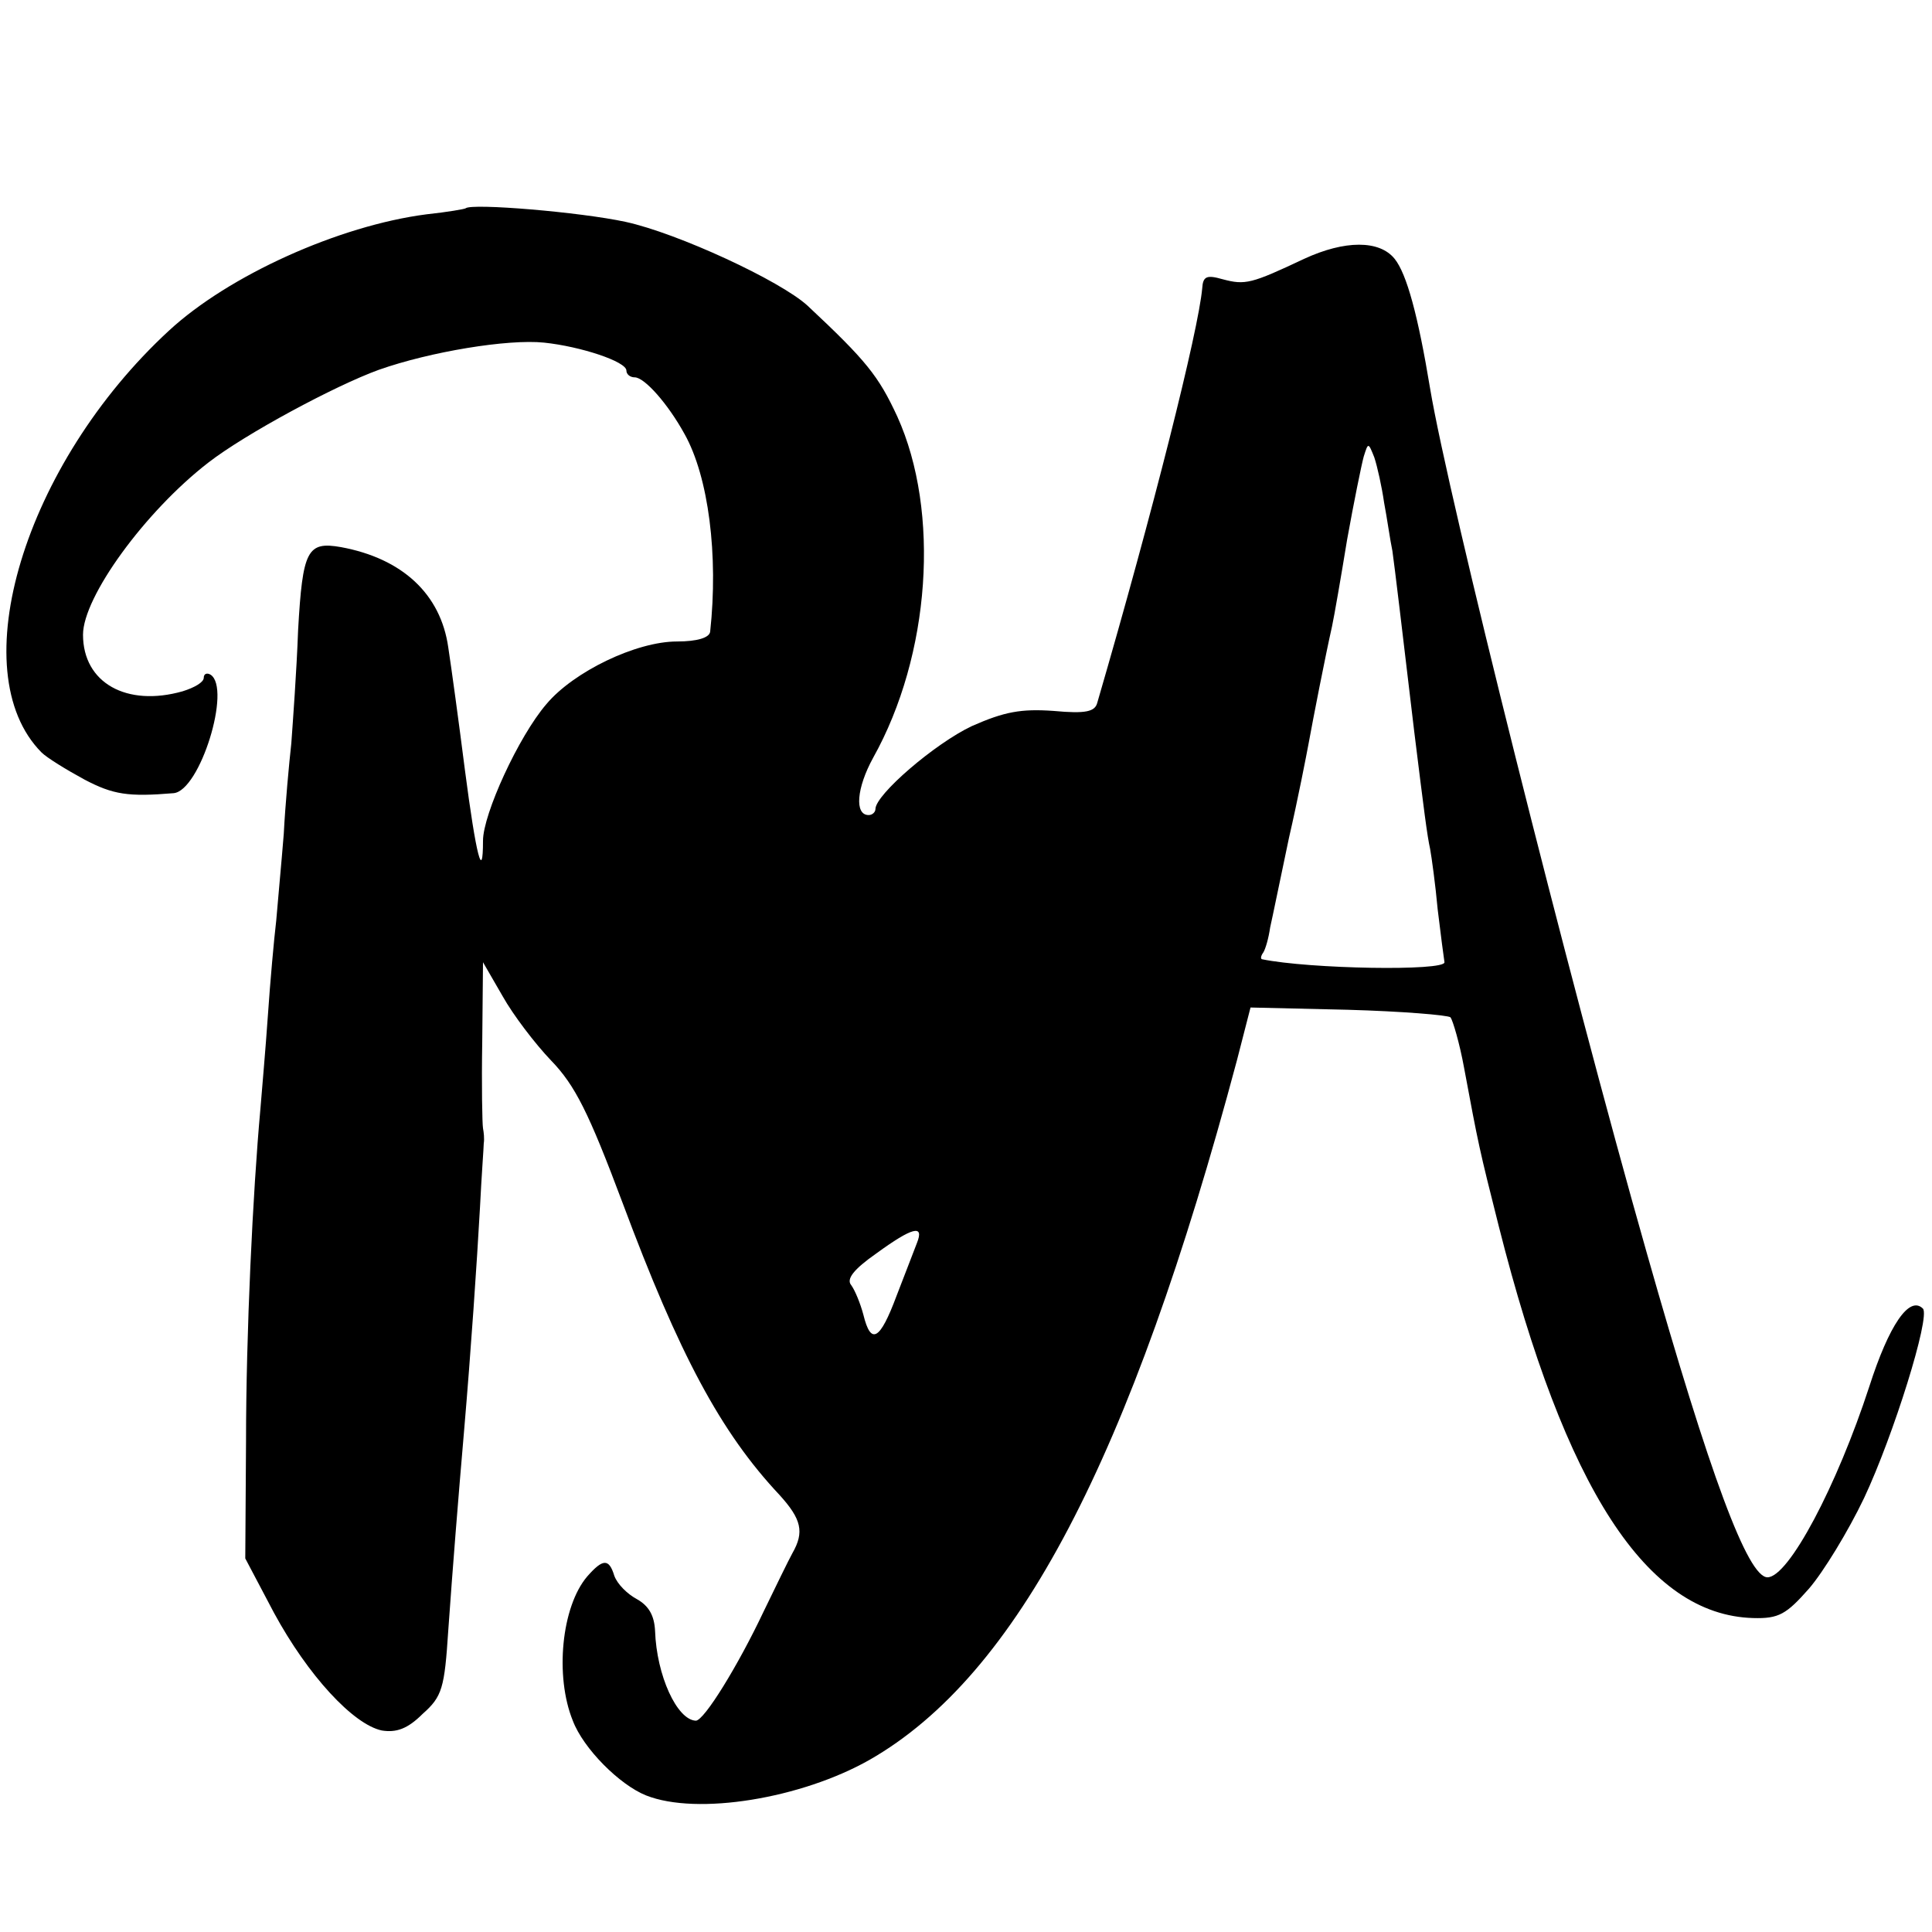
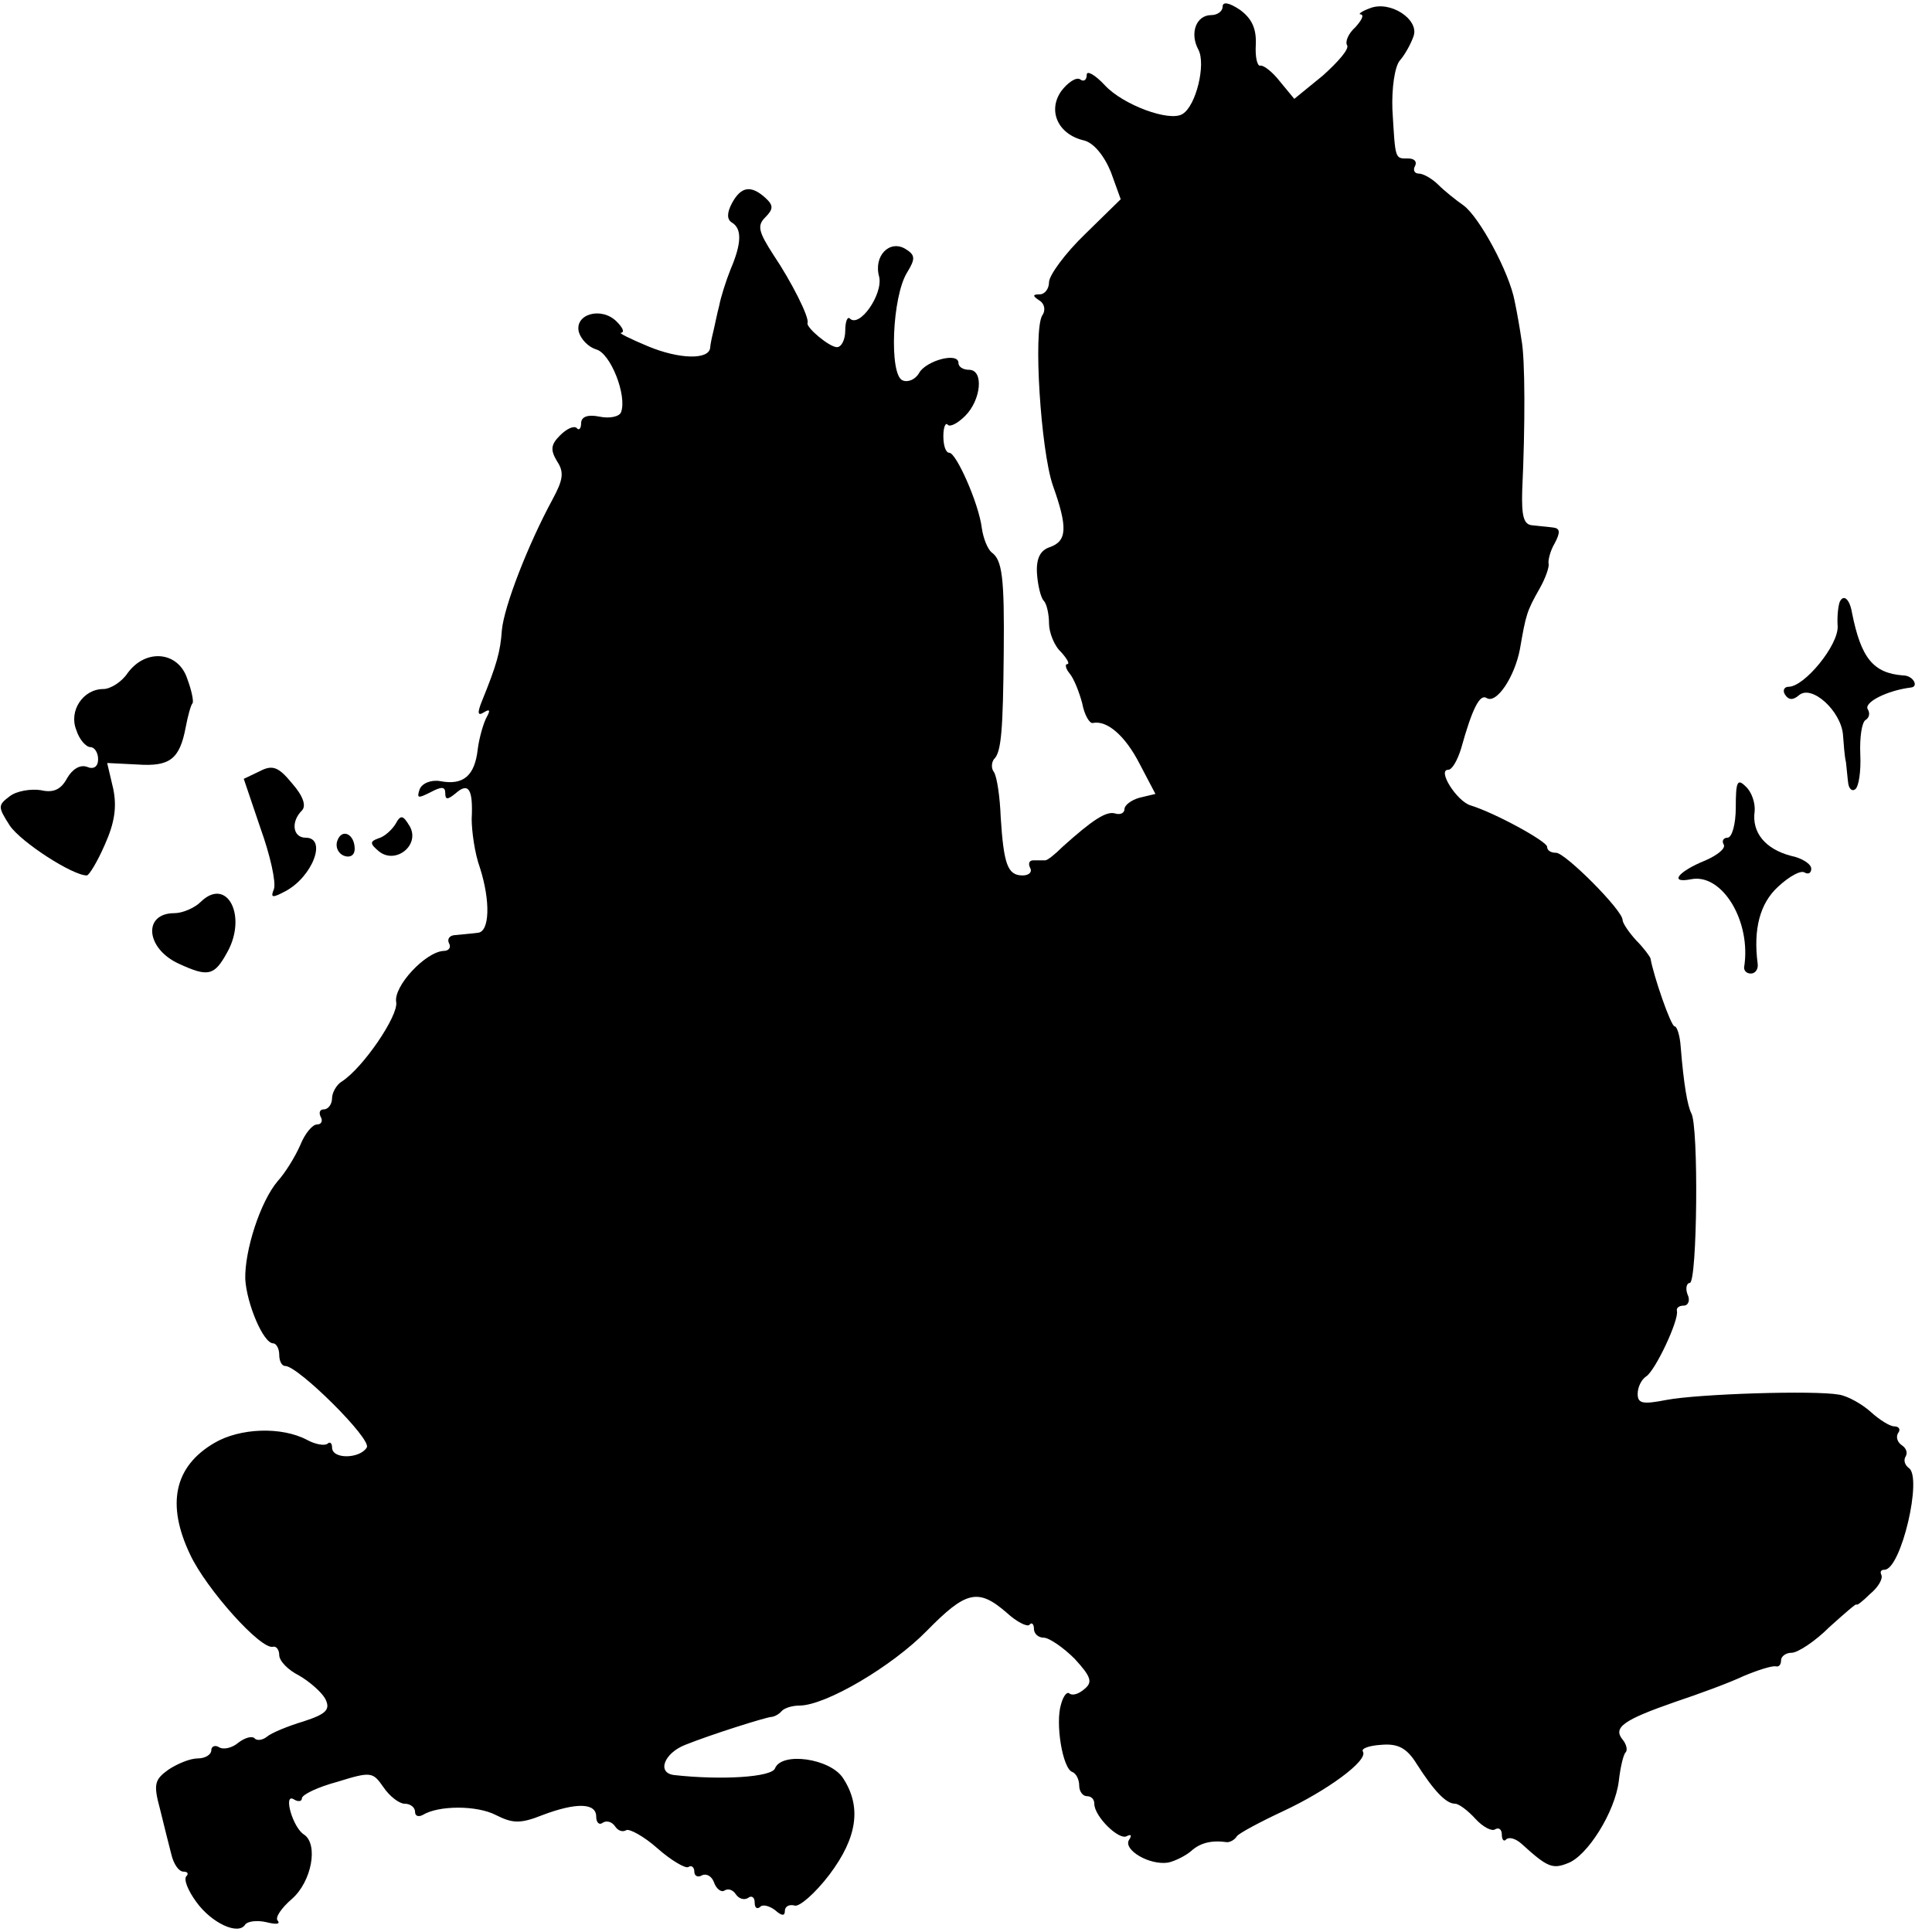
<svg xmlns="http://www.w3.org/2000/svg" version="1.0" width="256pt" height="256pt" viewBox="0 0 256 256" preserveAspectRatio="xMidYMid meet">
  <g transform="translate(0,256) scale(0.1,-0.1)" fill="#000000" stroke="none">
-     <path d="M617 2284 c-1 -1 -24 -5 -52 -8 -116 -15 -262 -81 -341 -154 -192 -177 -275 -452 -169 -559 7 -7 33 -23 57 -36 38 -20 58 -23 118 -18 35 3 77 139 49 157 -5 3 -9 1 -9 -4 0 -6 -12 -13 -28 -18 -74 -21 -132 11 -132 75 0 50 82 163 166 228 49 38 168 102 226 123 68 24 171 41 219 36 48 -5 109 -25 109 -37 0 -5 5 -9 11 -9 13 0 44 -35 66 -75 32 -57 45 -161 34 -262 -1 -8 -17 -13 -44 -13 -54 0 -137 -40 -173 -83 -37 -43 -84 -146 -84 -181 0 -55 -9 -21 -24 94 -8 63 -18 136 -22 162 -10 71 -61 118 -142 133 -45 8 -51 -4 -57 -110 -2 -55 -7 -122 -9 -150 -3 -27 -8 -81 -10 -120 -3 -38 -8 -90 -10 -115 -3 -25 -8 -81 -11 -125 -3 -44 -8 -100 -10 -125 -10 -110 -19 -297 -19 -440 l-1 -155 38 -72 c45 -83 105 -148 143 -156 19 -3 34 2 54 22 26 23 29 34 34 111 6 85 13 172 21 265 9 105 17 223 21 295 2 41 5 80 5 85 1 6 0 15 -1 20 -1 6 -2 57 -1 115 l1 105 26 -45 c14 -25 43 -63 64 -85 32 -33 50 -69 95 -189 75 -201 130 -304 208 -387 29 -32 33 -49 17 -77 -5 -9 -22 -44 -38 -77 -34 -72 -79 -145 -90 -145 -25 1 -52 60 -54 119 -1 20 -8 33 -24 42 -13 7 -26 20 -30 31 -7 23 -15 23 -36 -1 -34 -40 -43 -132 -19 -191 14 -37 62 -85 97 -99 68 -27 206 -4 296 47 196 112 346 399 487 927 l18 70 129 -3 c71 -2 132 -7 136 -10 3 -4 12 -34 18 -67 19 -102 20 -107 46 -210 88 -348 196 -515 337 -519 34 -1 44 5 74 39 19 22 52 76 73 120 39 83 88 240 78 251 -18 18 -45 -22 -71 -103 -43 -132 -107 -253 -135 -253 -26 0 -76 134 -160 430 -105 369 -263 1001 -287 1145 -16 97 -31 152 -47 172 -20 25 -66 25 -120 0 -70 -33 -78 -35 -108 -27 -21 6 -26 4 -27 -12 -5 -56 -65 -295 -139 -549 -3 -12 -15 -15 -58 -11 -43 3 -65 -1 -108 -20 -49 -23 -128 -91 -128 -110 0 -4 -4 -8 -9 -8 -19 0 -16 36 6 76 76 136 89 326 32 452 -25 54 -41 74 -119 147 -36 33 -172 96 -241 111 -60 13 -204 25 -212 18z m1217 -390 c4 -21 8 -50 11 -64 3 -21 13 -105 29 -240 13 -105 17 -137 21 -155 2 -11 7 -47 10 -80 4 -33 8 -64 9 -70 1 -12 -179 -9 -242 4 -2 1 -1 5 2 9 3 5 7 19 9 33 3 13 14 67 25 119 12 52 23 109 26 125 6 33 22 115 31 155 3 14 12 66 20 115 9 50 19 99 22 110 6 19 6 19 14 -1 4 -12 10 -39 13 -60z m-619 -981 c-4 -10 -16 -42 -27 -70 -22 -59 -34 -66 -44 -25 -4 15 -11 32 -16 39 -7 8 3 21 33 42 48 35 64 39 54 14z" />
+     <path d="M1620 2551 c0 -6 -7 -11 -15 -11 -20 0 -29 -24 -17 -46 10 -19 -3 -74 -21 -85 -17 -11 -79 12 -103 38 -13 14 -24 20 -24 14 0 -7 -4 -10 -9 -6 -5 3 -16 -4 -25 -16 -18 -26 -4 -57 30 -65 13 -3 27 -20 36 -42 l13 -36 -47 -46 c-27 -26 -48 -55 -48 -64 0 -9 -6 -16 -12 -16 -10 0 -10 -2 -1 -8 7 -4 9 -13 4 -20 -12 -20 -2 -178 14 -225 20 -56 19 -74 -4 -82 -12 -4 -18 -14 -17 -34 1 -16 5 -33 9 -37 4 -4 7 -18 7 -30 0 -12 7 -30 16 -38 8 -9 12 -16 8 -16 -3 0 -2 -6 3 -12 6 -7 13 -25 17 -40 3 -16 10 -27 14 -26 19 4 43 -17 62 -54 l21 -40 -21 -5 c-11 -3 -20 -10 -20 -15 0 -5 -5 -8 -12 -6 -12 4 -31 -9 -70 -44 -10 -10 -20 -18 -23 -18 -3 0 -10 0 -16 0 -5 0 -7 -4 -4 -10 3 -5 -1 -10 -10 -10 -20 0 -25 15 -29 77 -1 27 -5 54 -9 60 -4 5 -3 13 0 17 10 9 12 40 13 141 1 100 -2 123 -16 133 -5 4 -11 18 -13 32 -4 33 -34 100 -43 100 -5 0 -8 10 -8 22 0 12 3 19 6 15 3 -3 13 2 23 12 21 21 25 61 5 61 -8 0 -14 4 -14 9 0 15 -43 3 -52 -13 -5 -9 -15 -13 -22 -10 -18 7 -14 111 6 143 11 18 11 23 -2 31 -21 13 -43 -9 -35 -37 5 -23 -26 -68 -39 -55 -3 3 -6 -4 -6 -16 0 -12 -5 -22 -11 -22 -10 0 -41 26 -39 32 3 7 -22 56 -45 90 -20 31 -22 39 -11 50 11 11 11 16 0 26 -19 17 -32 15 -44 -7 -7 -13 -7 -22 0 -26 13 -8 13 -27 -2 -62 -6 -15 -13 -37 -15 -48 -3 -11 -6 -27 -8 -35 -2 -8 -4 -18 -4 -21 -2 -16 -41 -15 -82 2 -24 10 -40 18 -36 18 5 1 2 7 -6 15 -20 20 -56 10 -50 -14 3 -10 13 -20 23 -23 19 -5 41 -61 33 -83 -2 -6 -15 -9 -29 -6 -15 3 -24 0 -24 -9 0 -7 -3 -10 -6 -6 -4 3 -13 -1 -22 -10 -12 -12 -13 -19 -4 -34 10 -15 8 -25 -6 -51 -32 -59 -64 -141 -67 -173 -2 -29 -7 -46 -26 -93 -7 -17 -6 -21 2 -16 8 5 9 3 4 -6 -4 -7 -10 -27 -12 -43 -4 -35 -19 -48 -50 -42 -12 2 -24 -3 -27 -11 -4 -12 -2 -12 14 -4 15 8 20 8 20 -1 0 -9 3 -9 14 0 17 15 23 5 21 -34 0 -16 4 -46 11 -65 14 -44 13 -85 -3 -86 -7 -1 -20 -2 -29 -3 -8 0 -12 -5 -9 -11 3 -5 0 -10 -7 -10 -24 -1 -67 -47 -63 -68 3 -18 -44 -87 -72 -105 -7 -4 -13 -15 -13 -22 0 -8 -5 -15 -11 -15 -5 0 -7 -4 -4 -10 3 -5 1 -10 -5 -10 -6 0 -16 -12 -22 -27 -7 -16 -20 -37 -30 -48 -23 -27 -44 -92 -43 -130 2 -33 24 -85 37 -85 4 0 8 -7 8 -15 0 -8 3 -15 8 -15 17 0 115 -97 108 -108 -9 -15 -46 -16 -46 0 0 6 -3 8 -6 5 -4 -3 -16 -1 -27 5 -34 18 -89 16 -123 -4 -53 -31 -64 -81 -32 -148 21 -45 94 -127 110 -122 4 1 8 -4 8 -11 0 -8 12 -20 26 -27 14 -8 30 -22 35 -31 7 -14 2 -20 -29 -30 -20 -6 -42 -15 -48 -20 -6 -5 -14 -6 -17 -2 -4 3 -13 0 -21 -6 -8 -7 -20 -10 -26 -6 -5 3 -10 1 -10 -4 0 -6 -8 -11 -18 -11 -10 0 -27 -7 -39 -15 -18 -13 -20 -19 -11 -52 5 -21 12 -48 15 -60 3 -13 10 -23 16 -23 6 0 7 -3 4 -6 -4 -4 2 -19 13 -34 20 -28 56 -45 65 -30 3 4 15 6 28 3 12 -3 19 -3 15 2 -4 4 5 17 19 29 26 23 35 72 16 85 -15 9 -28 55 -14 47 6 -4 11 -3 11 1 0 5 21 15 47 22 45 14 47 13 61 -7 8 -12 21 -22 28 -22 8 0 14 -5 14 -11 0 -5 4 -7 10 -4 21 13 72 13 97 0 22 -11 32 -12 62 0 45 17 71 16 71 -2 0 -8 4 -12 9 -8 5 3 12 1 16 -5 4 -6 10 -8 15 -5 4 2 23 -8 41 -24 18 -16 37 -27 41 -25 4 3 8 0 8 -6 0 -6 5 -8 10 -5 6 3 13 -1 16 -9 3 -9 10 -14 14 -11 5 3 11 1 15 -5 4 -6 11 -8 16 -5 5 4 9 1 9 -6 0 -7 3 -9 7 -6 3 4 12 2 20 -4 9 -8 13 -8 13 -1 0 6 6 9 13 7 6 -2 27 16 46 41 37 49 43 90 18 128 -17 26 -81 35 -90 13 -4 -12 -72 -16 -134 -9 -23 3 -13 29 15 40 35 14 105 36 114 37 3 0 10 3 14 8 4 4 14 7 23 7 35 0 123 52 169 99 52 53 68 57 106 24 13 -12 27 -19 30 -16 3 4 6 1 6 -5 0 -7 6 -12 13 -12 7 0 26 -13 41 -28 22 -24 24 -31 13 -40 -8 -7 -16 -9 -20 -6 -3 3 -8 -3 -11 -14 -8 -25 2 -86 15 -90 5 -2 9 -10 9 -18 0 -8 5 -14 10 -14 6 0 10 -4 10 -10 0 -17 33 -49 43 -43 6 3 7 1 3 -5 -8 -13 27 -34 52 -30 9 2 23 9 30 15 12 11 27 15 48 12 4 0 10 3 13 8 3 4 31 19 61 33 58 27 113 67 106 79 -3 4 8 8 24 9 22 2 34 -4 47 -25 23 -36 39 -53 51 -53 5 0 17 -9 27 -20 10 -11 22 -17 26 -14 5 3 9 0 9 -7 0 -7 3 -10 6 -6 4 3 12 1 20 -6 34 -31 41 -34 61 -26 26 9 63 68 68 109 2 18 6 35 9 38 3 3 1 11 -4 17 -13 16 1 26 70 50 30 10 71 25 90 34 19 8 38 14 43 13 4 -1 7 2 7 8 0 5 6 10 14 10 8 0 31 15 50 34 20 18 36 32 36 30 0 -2 8 4 18 14 11 9 17 20 15 25 -2 4 -1 7 4 7 22 0 51 124 32 135 -5 4 -7 10 -4 15 3 5 1 11 -5 15 -6 4 -8 11 -5 16 4 5 1 9 -5 9 -6 0 -20 9 -31 19 -11 10 -30 21 -42 23 -33 6 -187 1 -229 -7 -31 -6 -38 -5 -38 8 0 9 5 19 11 23 12 7 44 75 41 87 -1 4 3 7 9 7 6 0 9 7 5 15 -3 8 -1 15 3 15 10 0 12 209 2 225 -5 10 -10 38 -14 88 -1 15 -5 27 -8 27 -5 0 -28 67 -32 90 -1 3 -9 14 -19 24 -10 11 -18 23 -18 27 0 13 -76 89 -88 89 -7 0 -12 3 -12 8 0 7 -69 45 -102 55 -18 6 -44 47 -29 47 5 0 12 12 17 28 15 54 25 73 34 67 13 -8 37 28 44 65 8 46 9 50 26 80 8 14 13 29 12 33 -1 4 2 17 8 27 8 15 7 20 -2 21 -7 1 -20 2 -28 3 -11 1 -14 12 -13 46 4 85 4 175 -1 200 -2 14 -6 37 -9 51 -7 38 -47 112 -68 127 -10 7 -25 19 -33 27 -8 8 -20 15 -26 15 -6 0 -8 5 -5 10 3 6 -1 10 -9 10 -18 0 -17 -2 -21 65 -1 28 3 57 10 65 7 8 15 23 18 32 8 22 -31 48 -58 37 -11 -4 -16 -8 -12 -8 5 -1 1 -8 -7 -17 -9 -8 -14 -19 -11 -24 3 -5 -12 -22 -32 -40 l-38 -31 -19 23 c-10 13 -22 22 -26 21 -4 -1 -7 11 -6 28 1 22 -6 35 -21 46 -15 10 -23 11 -23 4z" />
+     <path d="M2438 1763 c-2 -4 -4 -19 -3 -33 1 -25 -44 -80 -65 -80 -6 0 -8 -5 -5 -10 5 -8 11 -8 19 -1 17 14 55 -21 58 -52 1 -12 2 -29 4 -37 1 -8 2 -21 3 -28 1 -7 5 -11 9 -8 5 3 8 24 7 46 -1 23 2 43 7 46 5 3 6 9 3 14 -6 9 25 25 57 29 11 1 3 16 -10 16 -40 3 -56 23 -68 83 -3 18 -11 25 -16 15z" />
+     <path d="M169 1668 c-8 -12 -23 -21 -32 -21 -27 0 -46 -29 -36 -54 4 -13 13 -23 19 -23 5 0 10 -7 10 -16 0 -10 -6 -14 -15 -10 -9 3 -19 -3 -26 -15 -8 -15 -18 -20 -35 -16 -13 2 -32 -1 -41 -8 -16 -12 -16 -14 0 -39 15 -22 83 -66 102 -66 3 0 14 18 24 41 13 29 16 50 11 74 l-8 34 40 -2 c43 -3 56 7 64 49 3 16 7 30 9 32 2 2 -1 17 -7 33 -12 36 -55 40 -79 7z" />
+     <path d="M344 1538 l-21 -10 22 -65 c13 -36 21 -72 18 -81 -5 -12 -2 -12 15 -3 36 19 56 71 27 71 -17 0 -20 21 -5 36 6 6 2 19 -13 36 -18 22 -26 25 -43 16z" />
+     <path d="M2300 1490 c0 -22 -5 -40 -11 -40 -5 0 -8 -4 -5 -9 3 -5 -8 -14 -24 -21 -37 -15 -49 -31 -19 -25 41 8 80 -56 70 -117 0 -5 4 -8 9 -8 6 0 10 6 9 13 -6 46 3 80 27 102 15 14 30 22 35 19 5 -3 9 -1 9 5 0 6 -12 14 -27 17 -34 9 -52 31 -48 59 1 11 -4 26 -12 33 -11 11 -13 6 -13 -28z" />
+     <path d="M524 1468 c-5 -8 -15 -17 -23 -19 -11 -4 -11 -7 1 -17 22 -18 55 8 41 33 -9 15 -12 16 -19 3z" />
+     <path d="M447 1446 c-3 -8 1 -17 9 -20 8 -3 14 1 14 9 0 20 -17 28 -23 11z" />
+     <path d="M266 1365 c-8 -8 -24 -15 -35 -15 -42 0 -38 -47 6 -67 39 -18 47 -16 64 15 27 48 0 101 -35 67z" />
  </g>
</svg>
